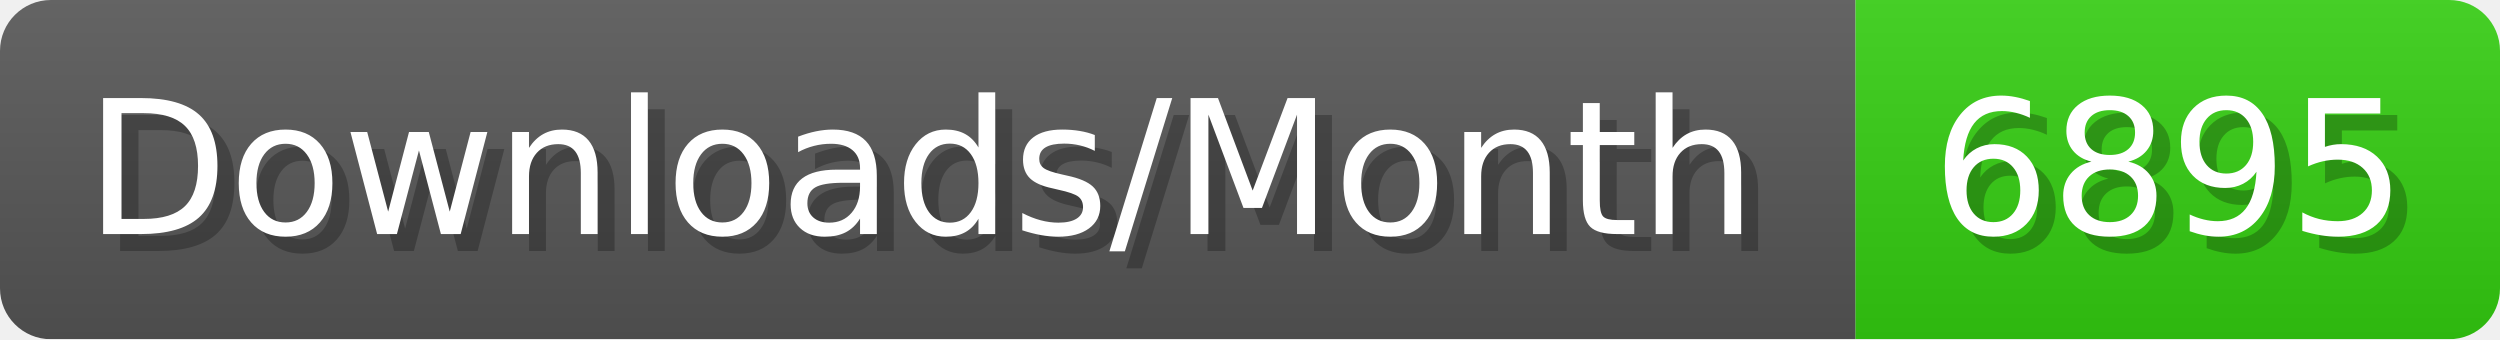
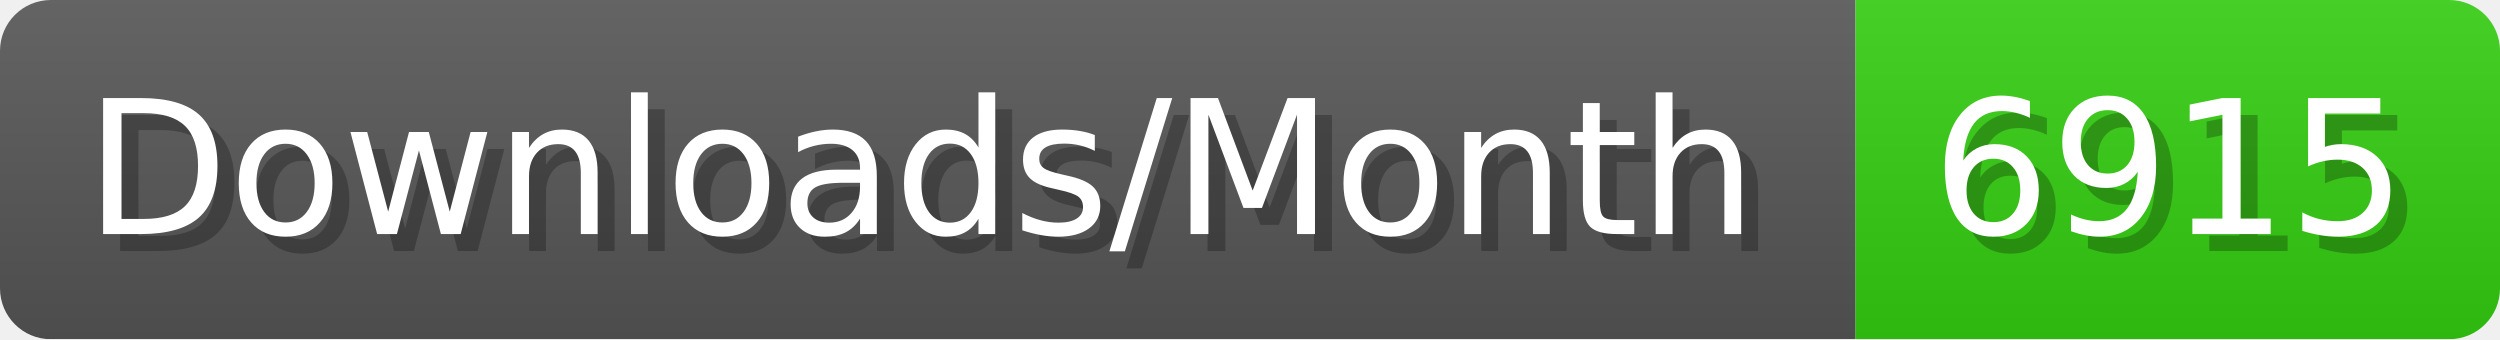
- <svg xmlns="http://www.w3.org/2000/svg" width="147.4" height="20" viewBox="0 0 1474 200" role="img" aria-label="Downloads/Month: 6895">
+ <svg xmlns="http://www.w3.org/2000/svg" width="147.4" height="20" viewBox="0 0 1474 200" role="img" aria-label="Downloads/Month: 6915">
  <linearGradient id="YlXUI" x2="0" y2="100%">
    <stop offset="0" stop-opacity=".1" stop-color="#EEE" />
    <stop offset="1" stop-opacity=".1" />
  </linearGradient>
  <mask id="JHhop">
    <rect width="1474" height="200" rx="30" fill="#FFF" />
  </mask>
  <g mask="url(#JHhop)">
    <rect width="1094" height="200" fill="#555" />
    <rect width="380" height="200" fill="#3C1" x="1094" />
    <rect width="1474" height="200" fill="url(#YlXUI)" />
  </g>
  <g aria-hidden="true" fill="#fff" text-anchor="start" font-family="Verdana,DejaVu Sans,sans-serif" font-size="110">
    <text x="60" y="148" textLength="994" fill="#000" opacity="0.25">Downloads/Month</text>
    <text x="50" y="138" textLength="994">Downloads/Month</text>
-     <text x="1149" y="148" textLength="280" fill="#000" opacity="0.25">6895</text>
-     <text x="1139" y="138" textLength="280">6895</text>
+     <text x="1149" y="148" textLength="280" fill="#000" opacity="0.25">6915</text>
+     <text x="1139" y="138" textLength="280">6915</text>
  </g>
</svg>
